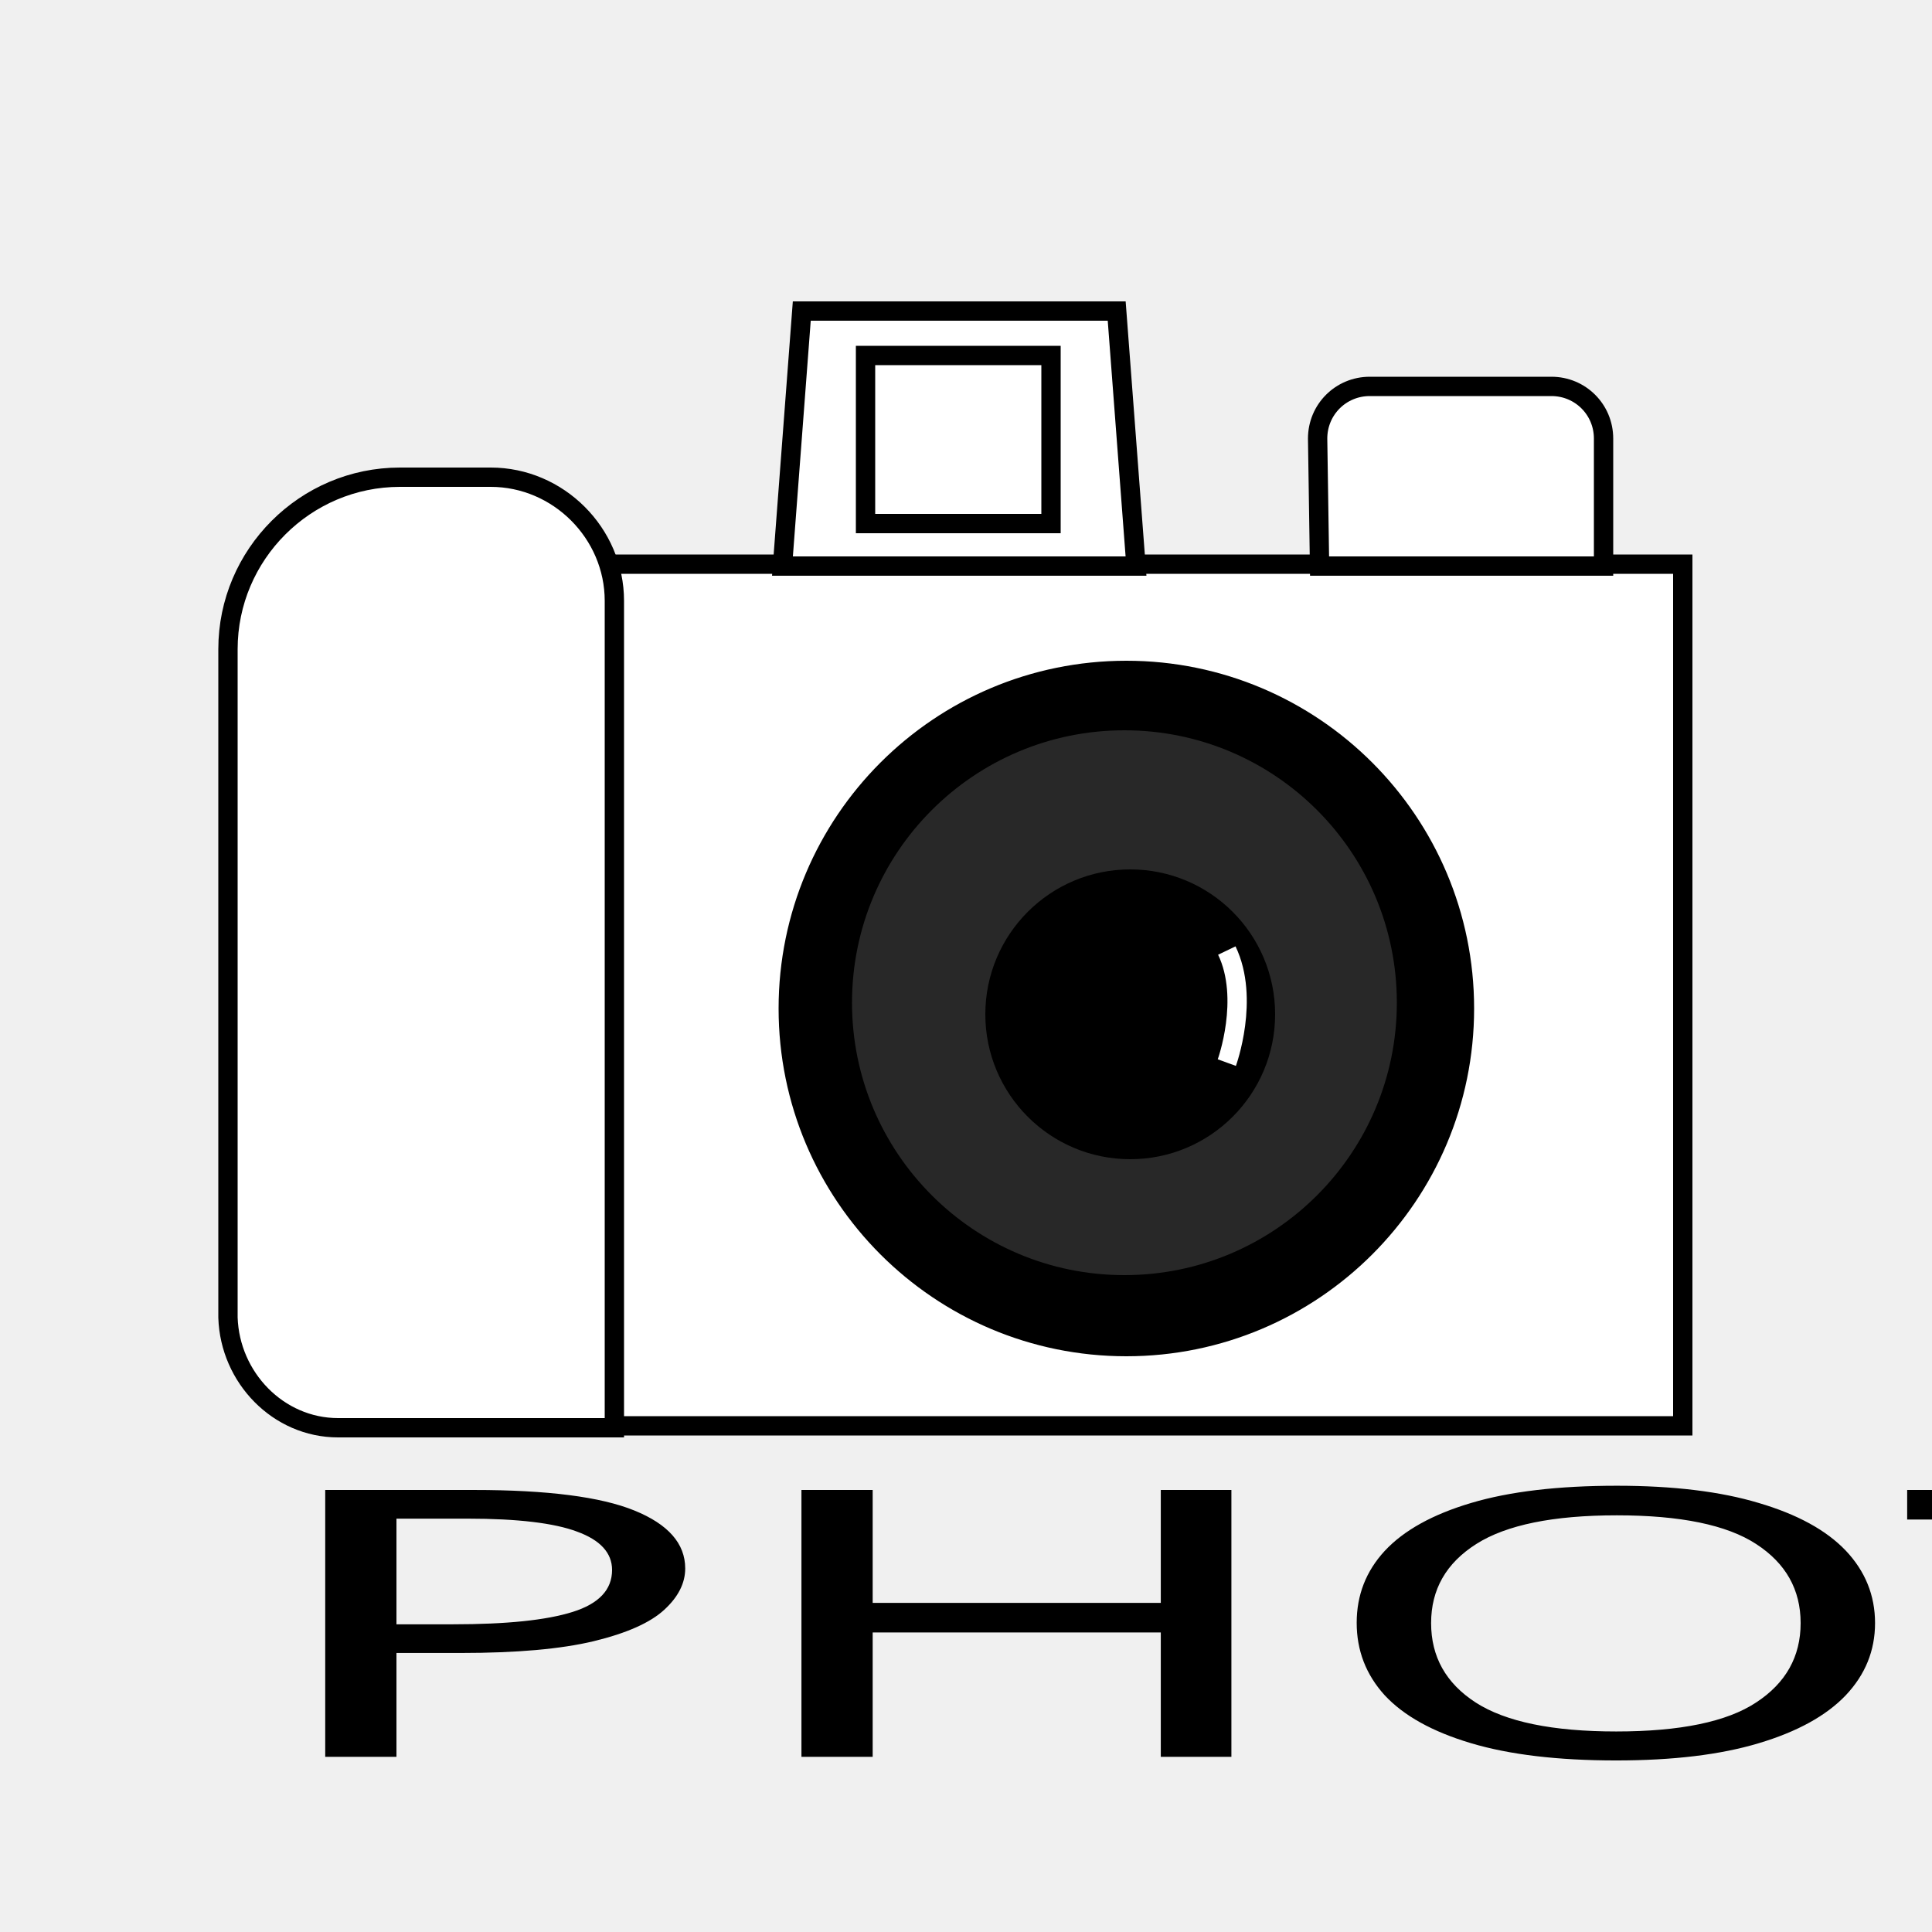
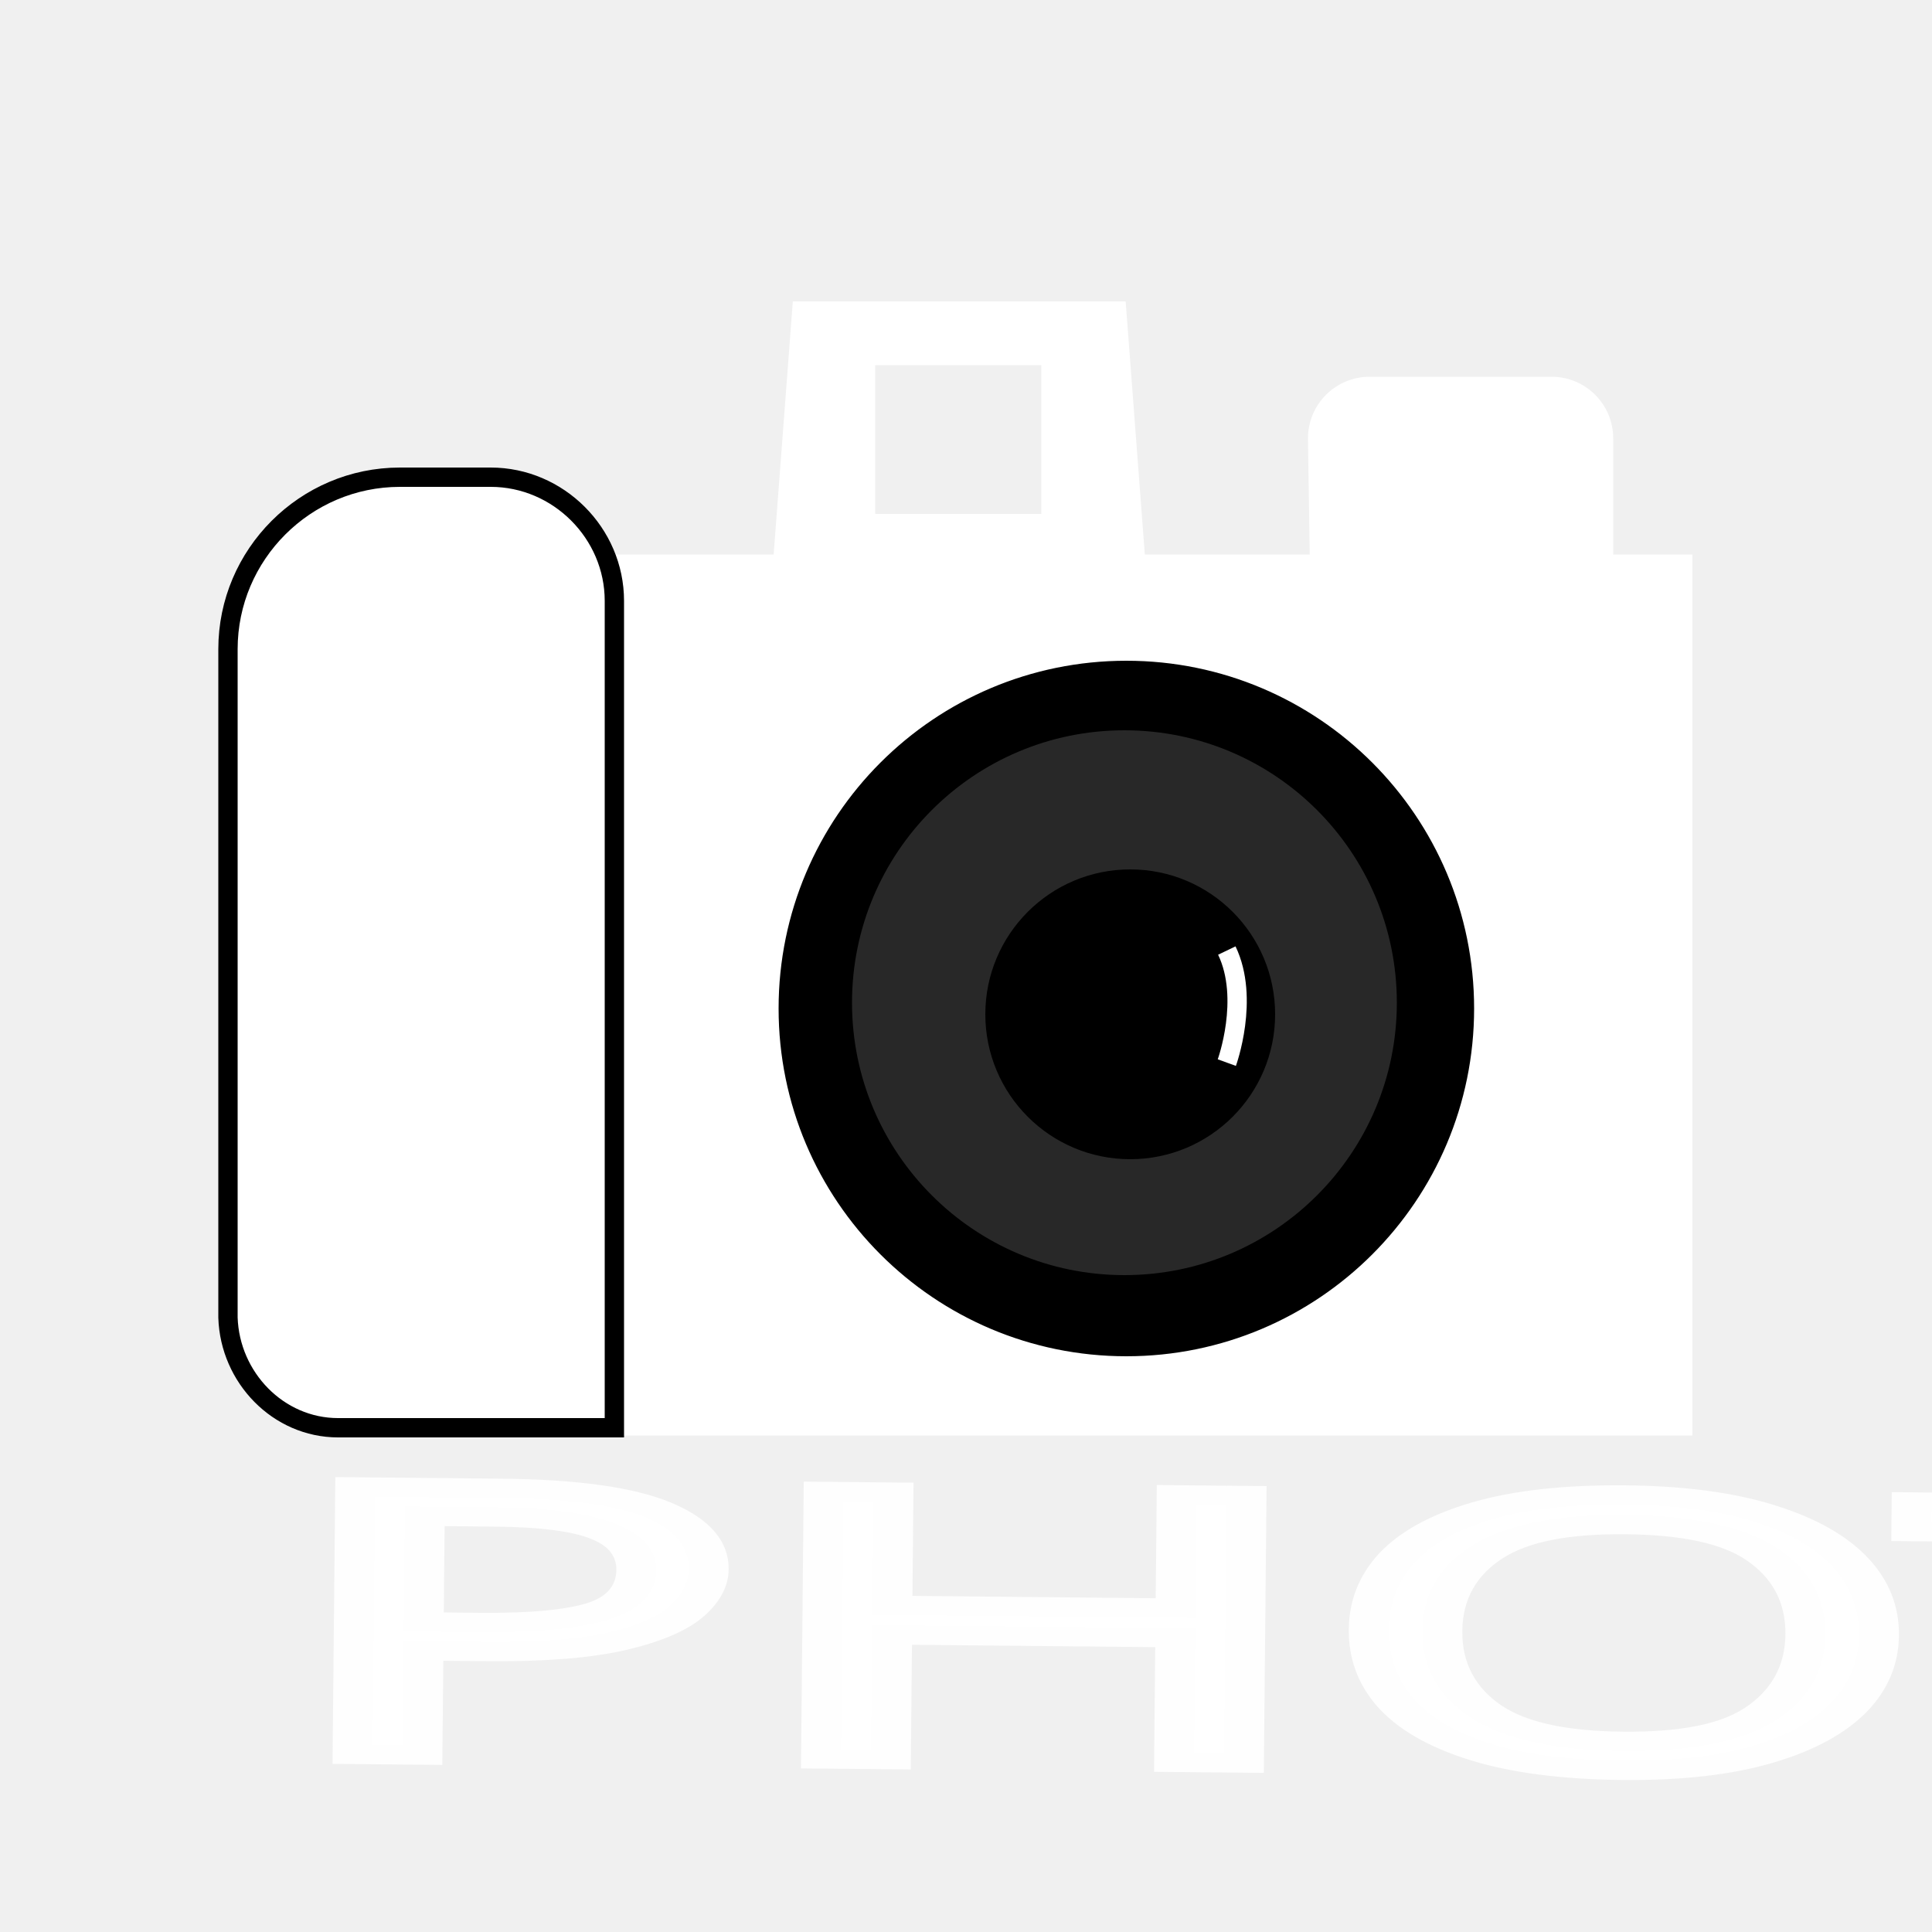
<svg xmlns="http://www.w3.org/2000/svg" version="1.1" id="Warstwa_1" x="0px" y="0px" viewBox="0 0 100 100" style="enable-background:new 0 0 100 100;" xml:space="preserve">
  <style type="text/css">
- 	.st0{fill:#FFFFFF;stroke:#000000;stroke-miterlimit:10;}
+ 	.st0{fill:#FFFFFF;stroke:#FFFFFF;stroke-miterlimit:10;}
	.st1{stroke:#000000;stroke-miterlimit:10;}
- 	.st2{fill:#282828;stroke:#000000;stroke-miterlimit:10;}
- 	.st3{fill:none;stroke:#FFFFFF;stroke-miterlimit:10;}
- 	.st4{fill:none;}
- 	.st5{font-family:'Playbill';}
- 	.st6{font-size:19.337px;}
+ 	.st2{fill:#FFFFFF;stroke:#000000;stroke-miterlimit:10;}
+ 	.st3{fill:#282828;stroke:#000000;stroke-miterlimit:10;}
+ 	.st4{fill:none;stroke:#FFFFFF;stroke-miterlimit:10;}
+ 	.st5{fill:#FFFFFF;stroke:#FEFEFE;stroke-miterlimit:10;}
+ 	.st6{font-family:'Playbill';}
+ 	.st7{font-size:19.396px;}
</style>
  <path id="XMLID_1_" class="st0" d="M17.9,73.8h69.2V29.2h-66c-4.9,0-8.9,4-8.9,8.9v30C12.2,71.3,14.7,73.8,17.9,73.8z" />
  <circle id="XMLID_2_" class="st1" cx="58.3" cy="52.2" r="17.5" />
  <path id="XMLID_3_" class="st0" d="M68.3,29.3H83v-6.6c0-1.5-1.2-2.7-2.7-2.7h-9.4c-1.5,0-2.7,1.2-2.7,2.7L68.3,29.3L68.3,29.3z" />
-   <polygon id="XMLID_4_" class="st0" points="40.5,29.3 58.8,29.3 57.8,16.1 41.5,16.1 " />
-   <rect id="XMLID_5_" x="44.8" y="18.4" class="st0" width="9.6" height="8.7" />
-   <path id="XMLID_6_" class="st0" d="M17.5,73.9h14.3V31.1c0-3.5-2.9-6.4-6.4-6.4h-4.7c-4.9,0-8.9,4-8.9,8.9v34.6  C11.9,71.3,14.4,73.9,17.5,73.9z" />
-   <circle id="XMLID_7_" class="st2" cx="58.2" cy="51.9" r="14.6" />
+   <path class="st0" d="M57.8,16.1H41.5l-1,13.2h18.3L57.8,16.1z M54.4,27.1h-9.6v-8.7h9.6V27.1z" />
+   <path id="XMLID_6_" class="st2" d="M17.5,73.9h14.3V31.1c0-3.5-2.9-6.4-6.4-6.4h-4.7c-4.9,0-8.9,4-8.9,8.9v34.6  C11.9,71.3,14.4,73.9,17.5,73.9z" />
+   <circle id="XMLID_7_" class="st3" cx="58.2" cy="51.9" r="14.6" />
  <circle id="XMLID_8_" class="st1" cx="58.5" cy="52.5" r="7" />
-   <path id="XMLID_9_" class="st3" d="M63.5,55c0,0,1.2-3.3,0-5.8" />
-   <rect id="XMLID_10_" x="28.3" y="82.7" class="st4" width="77.9" height="12.9" />
-   <rect id="XMLID_13_" x="27.8" y="84.6" class="st4" width="55.1" height="2.3" />
-   <text id="XMLID_15_" transform="matrix(2.1069 0 0 1 12.8832 90.9329)" class="st5 st6">PHOTOS</text>
+   <path id="XMLID_9_" class="st4" d="M63.5,55c0,0,1.2-3.3,0-5.8" />
+   <text id="XMLID_15_" transform="matrix(2.0663 2.000915e-002 -9.683044e-003 1 14.3752 90.7694)" class="st5 st6 st7">PHOTOS</text>
</svg>
